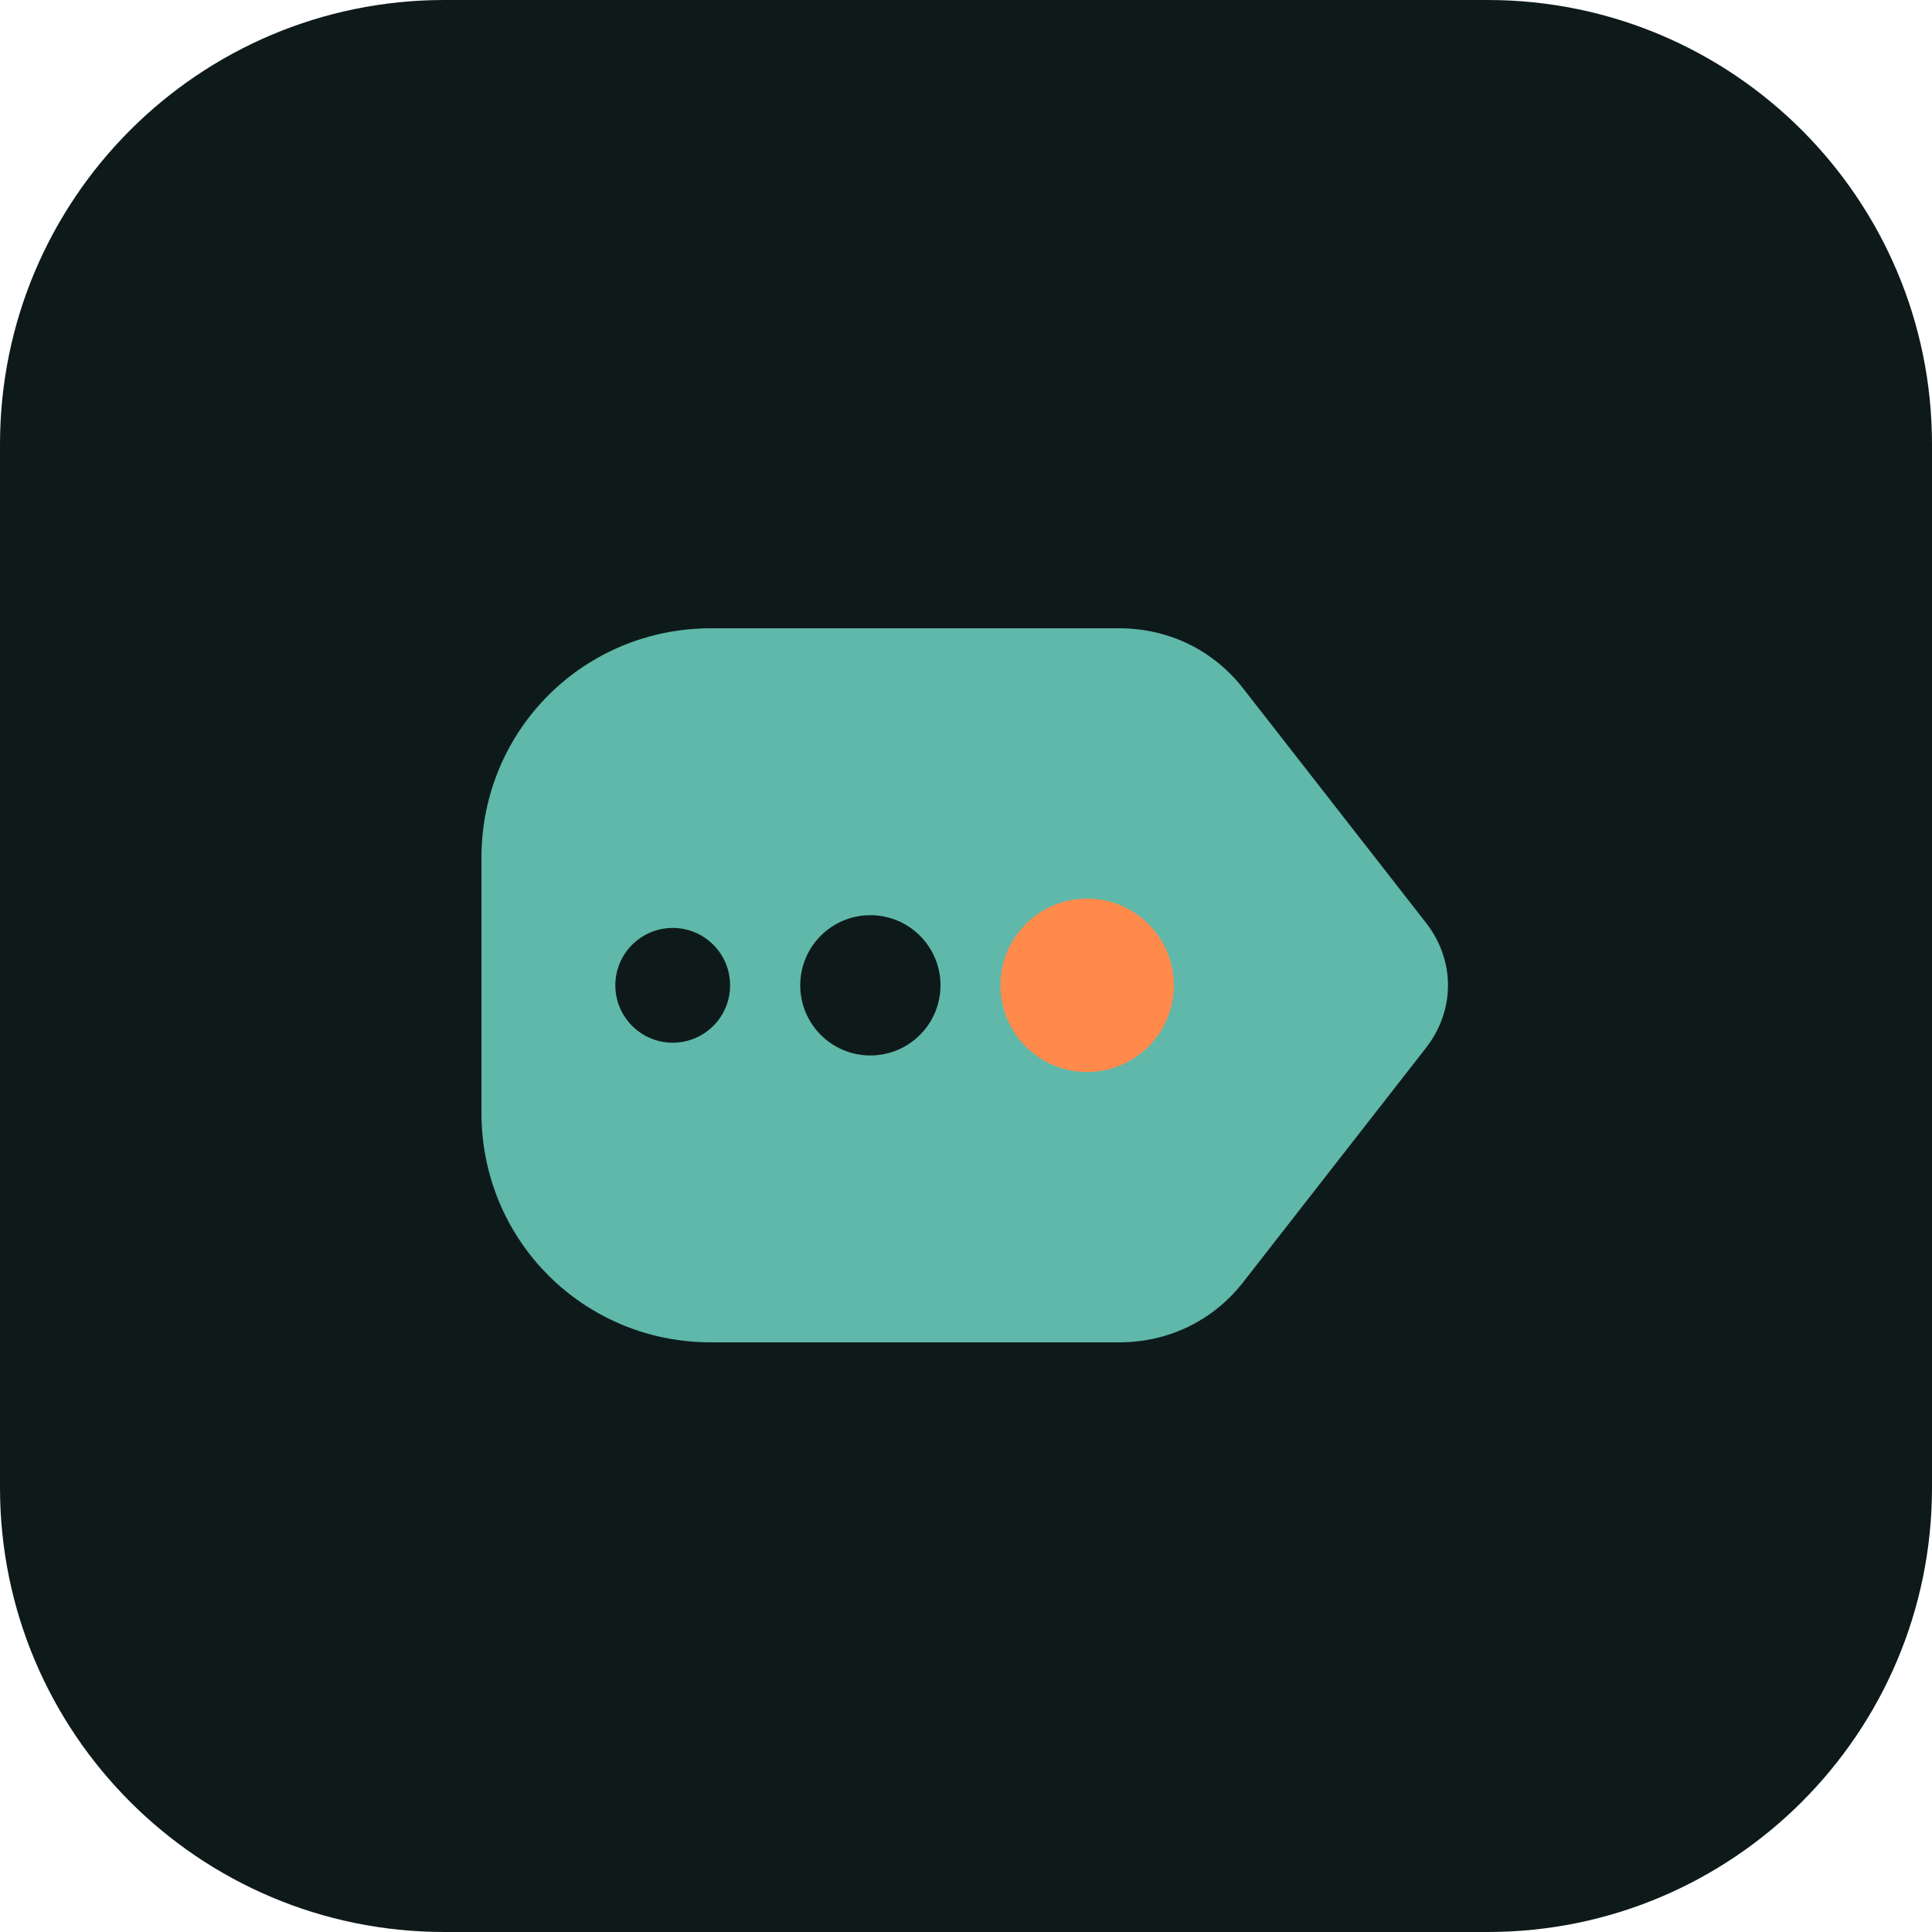
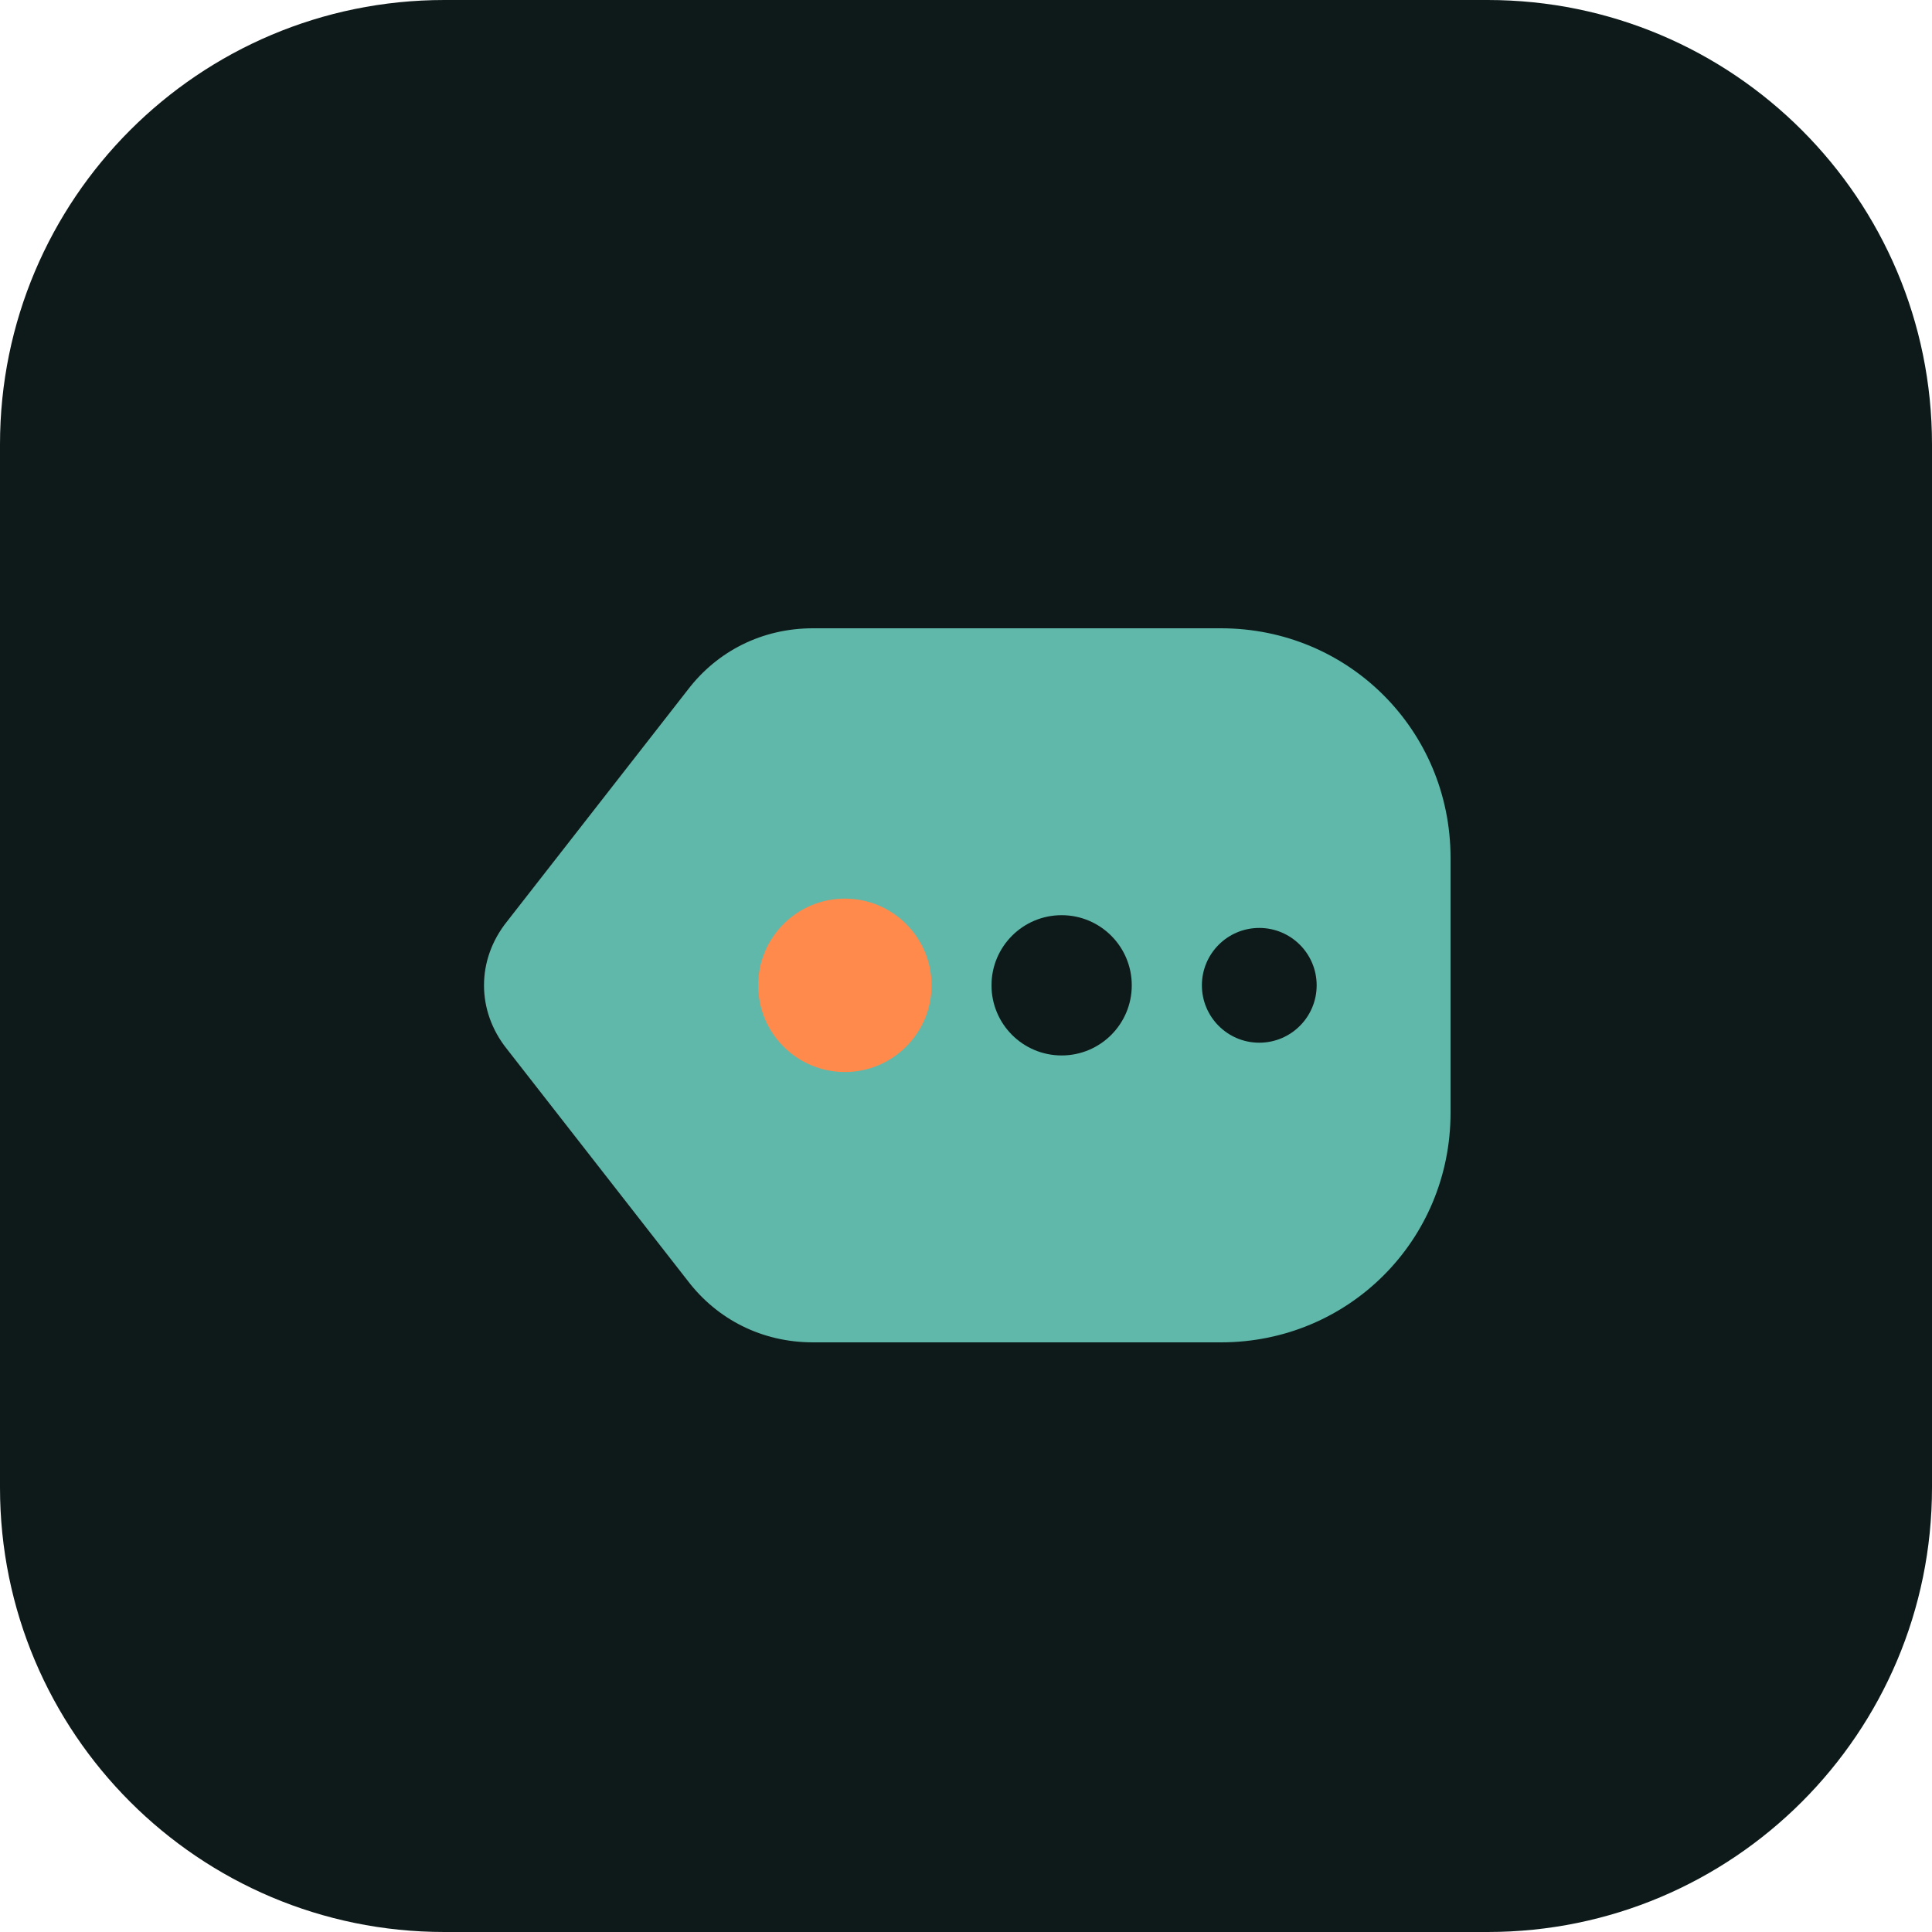
<svg xmlns="http://www.w3.org/2000/svg" viewBox="0 0 100 100" width="100" height="100" role="img" aria-label="WhatsappNext">
  <rect width="100" height="100" rx="23" fill="#0E1A1A" />
-   <g transform="translate(17 18) scale(0.66)">
+   <g transform="translate(17 18) scale(0.66) translate(100 0) scale(-1 1)">
    <path d="M30 22H62C66 22 69.5 23.8 71.8 26.8L86 45C88.4 48 88.4 52 86 55L71.8 73.2C69.5 76.2 66 78 62 78H30C20 78 12 70 12 60V40C12 30 20 22 30 22Z" fill="#5FB8A9" />
    <circle cx="27" cy="50" r="4.5" fill="#0E1A1A" />
    <circle cx="42.5" cy="50" r="5.5" fill="#0E1A1A" />
    <circle cx="59.5" cy="50" r="6.8" fill="#FF8A4C" />
  </g>
</svg>
